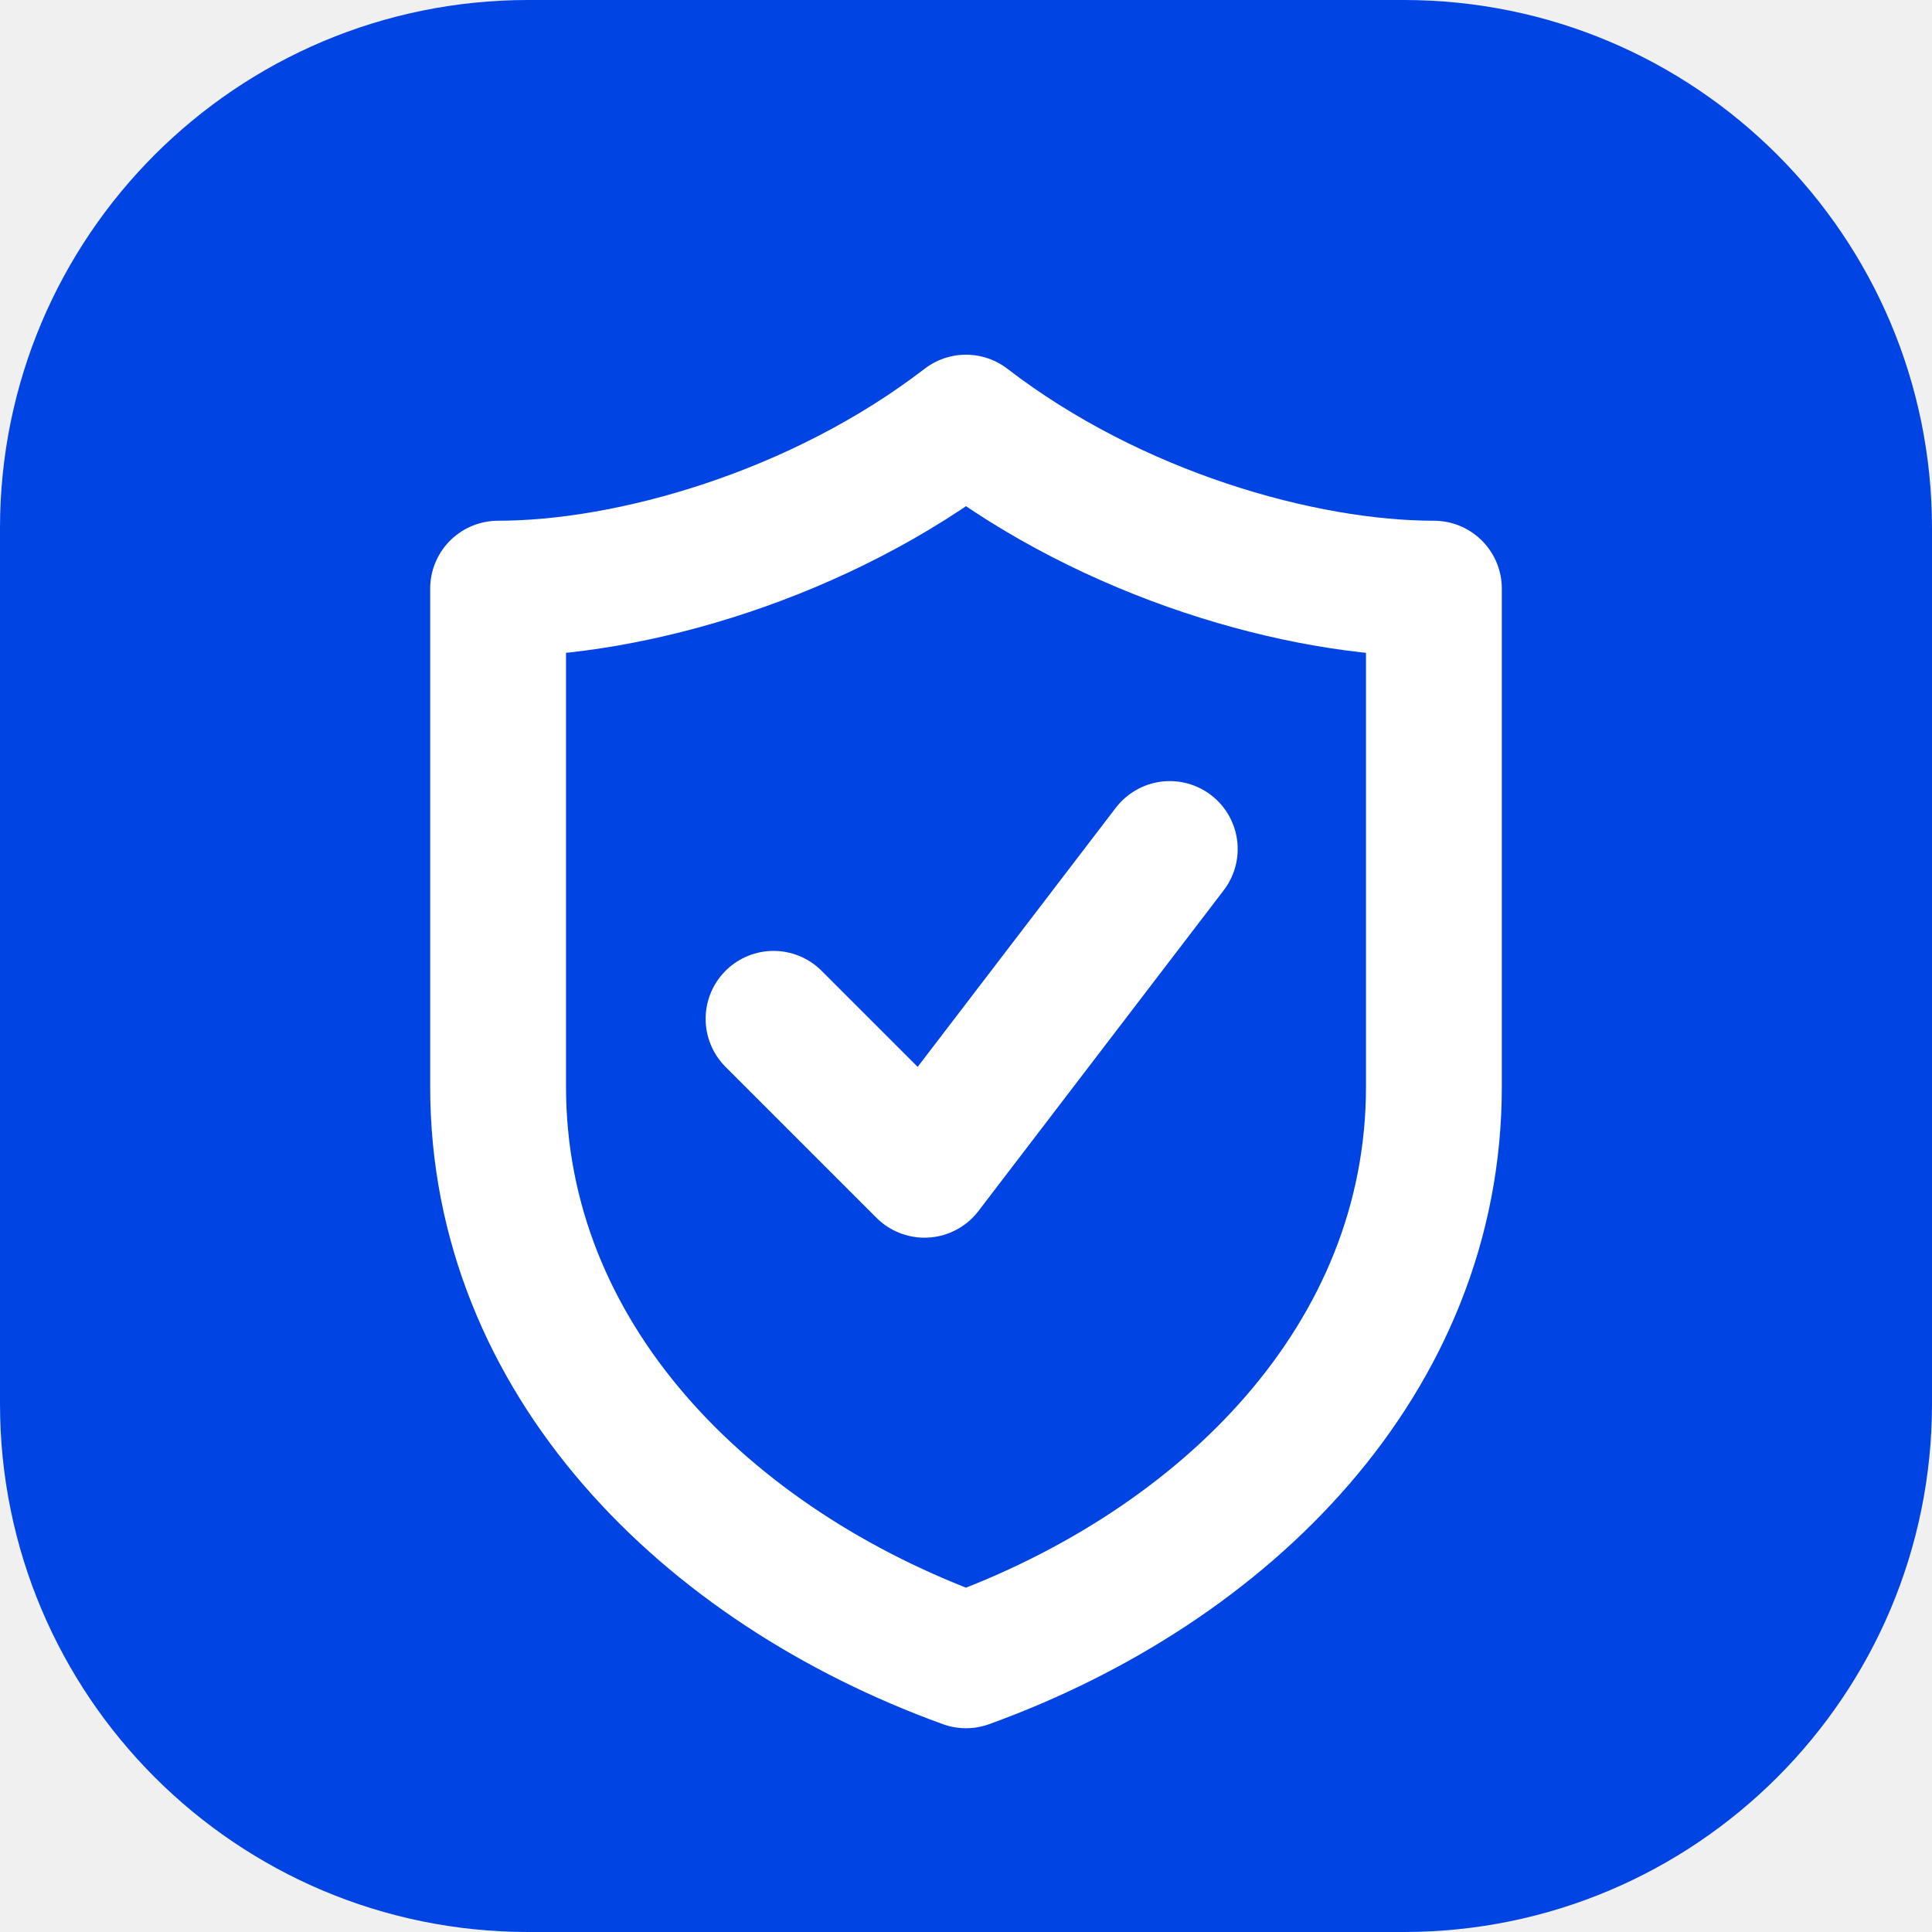
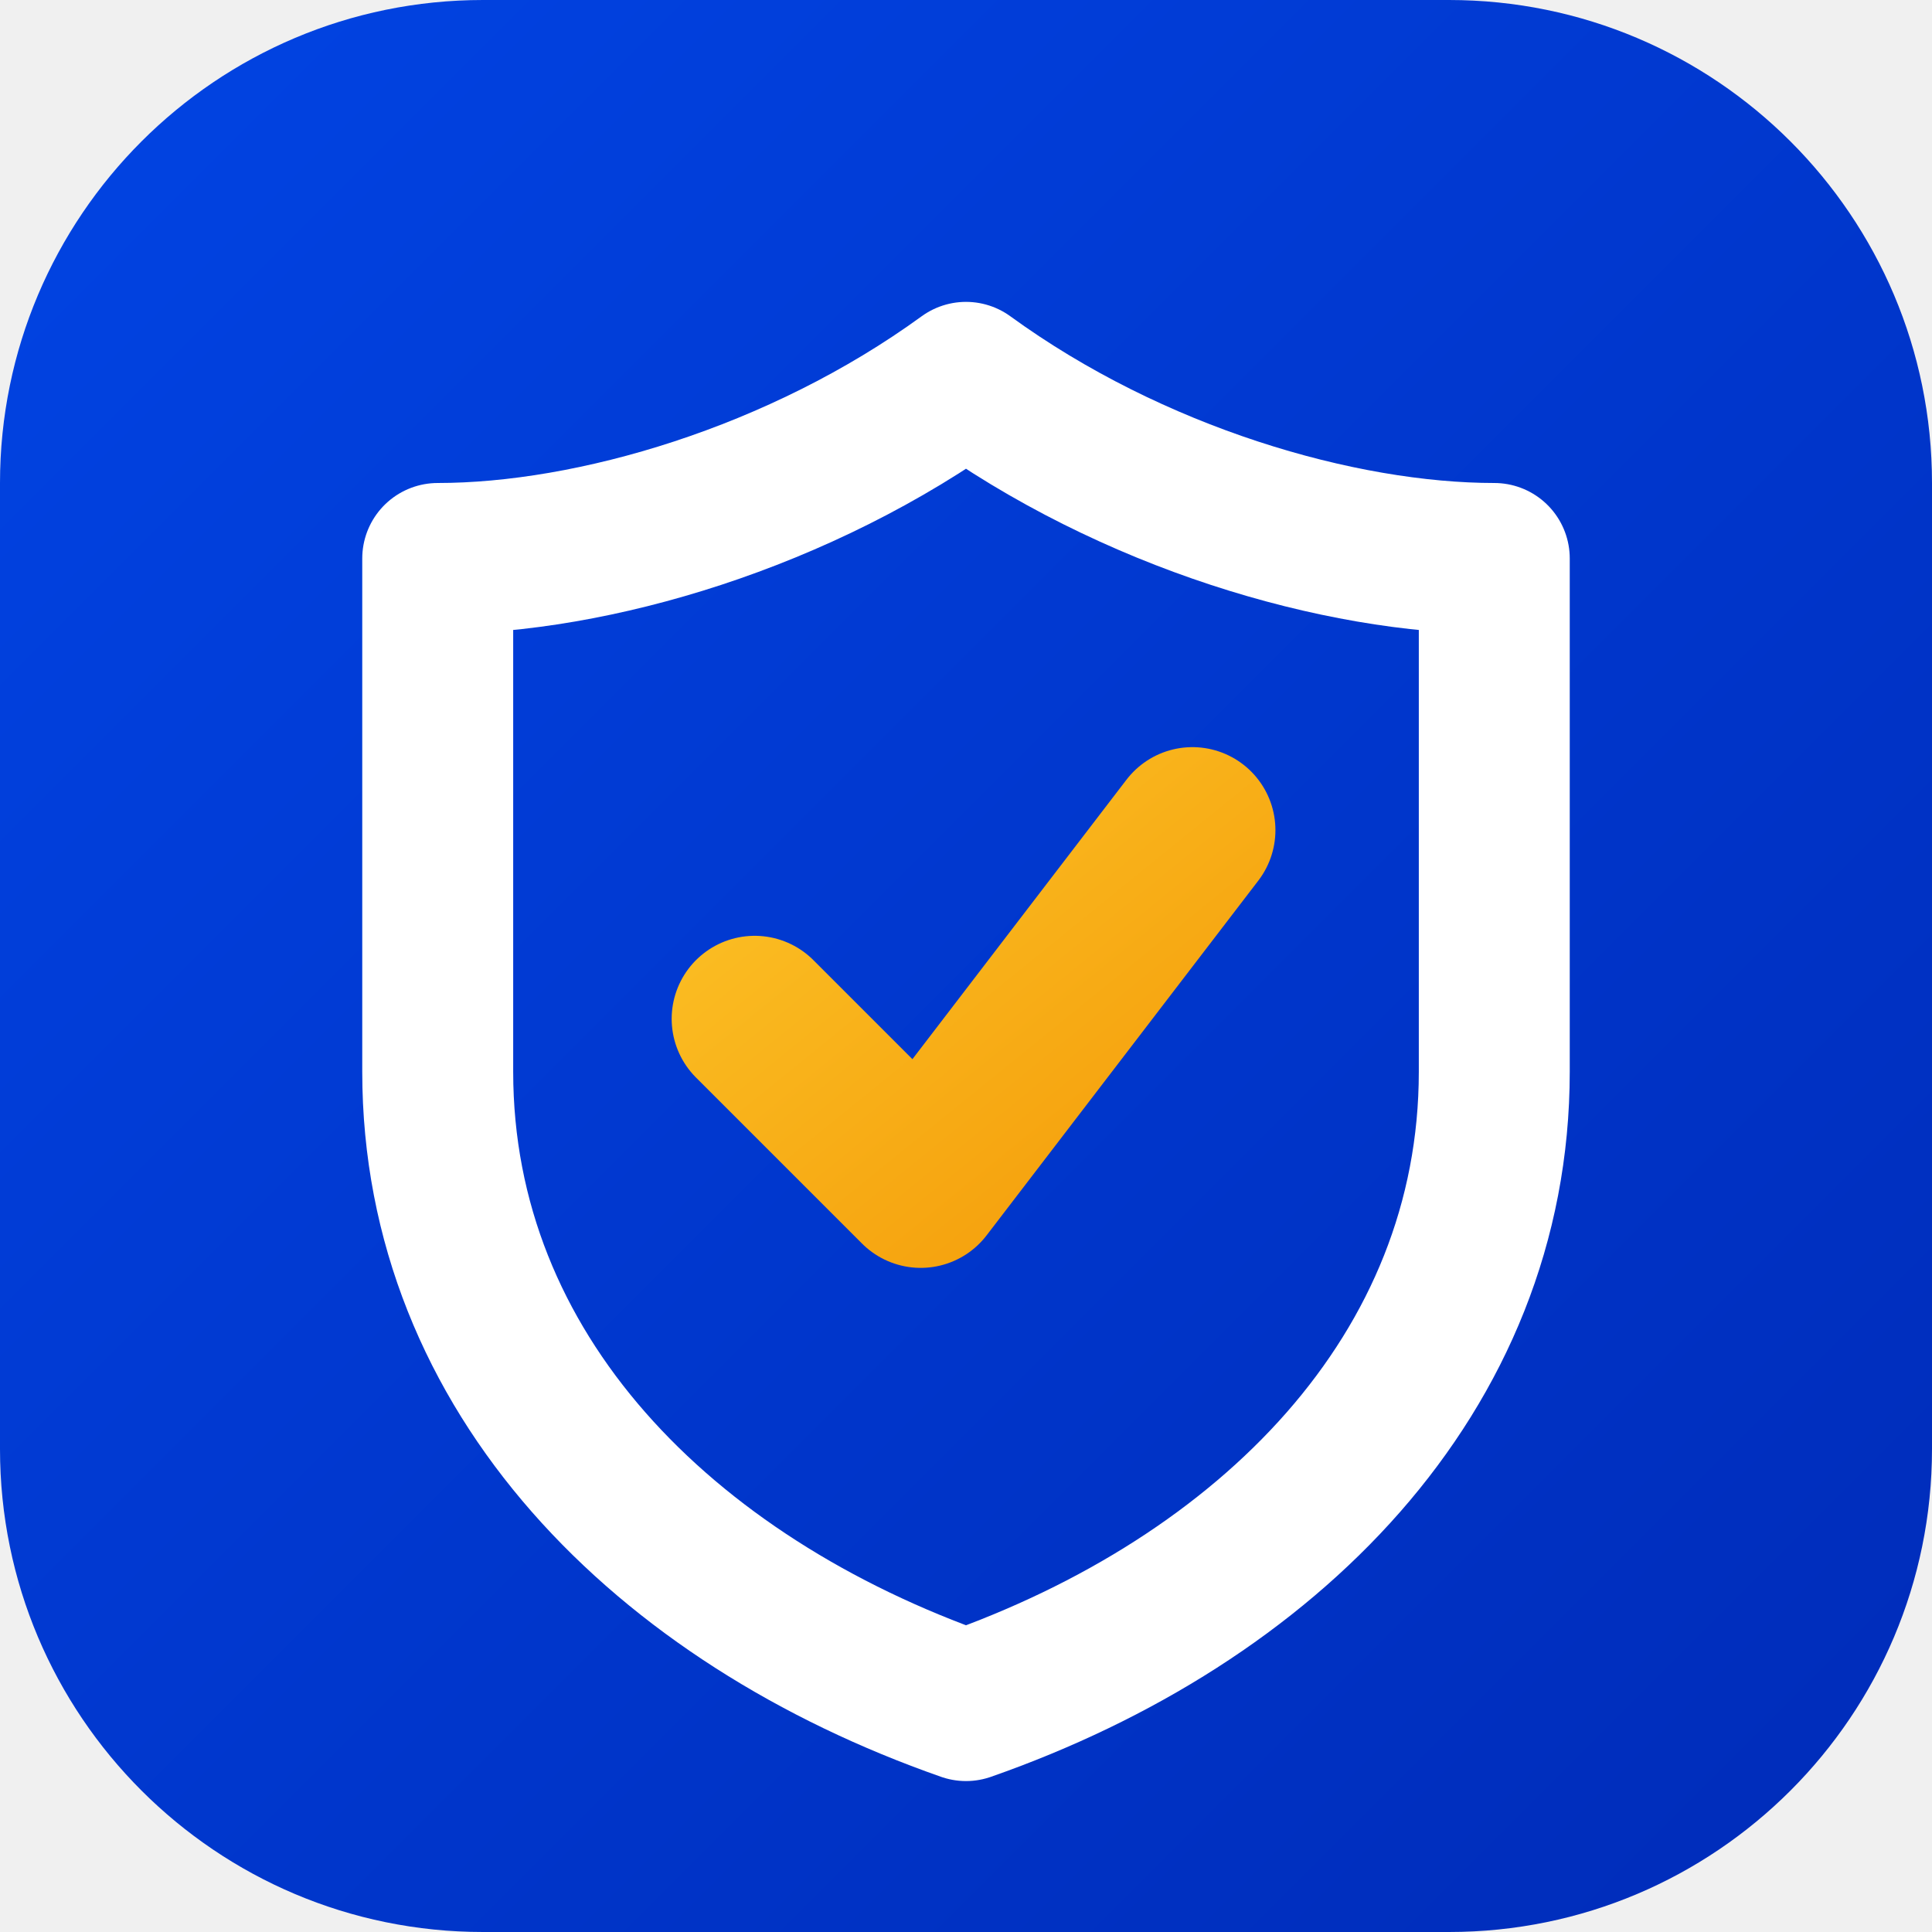
<svg xmlns="http://www.w3.org/2000/svg" viewBox="0 0 512 512" width="512" height="512">
-   <rect width="512" height="512" rx="140" fill="#0144e4" />
-   <path d="M 256 112 C 295 142 345 156 380 156 V 288 C 380 360 325 415 256 440 C 187 415 132 360 132 288 V 156 C 167 156 217 142 256 112 Z" fill="none" stroke="#ffffff" stroke-width="36" stroke-linecap="round" stroke-linejoin="round" />
-   <path d="M 205 270 L 245 310 L 310 225" fill="none" stroke="#ffffff" stroke-width="36" stroke-linecap="round" stroke-linejoin="round" />
+   <defs>
+     <linearGradient id="bgGrad" x1="0%" y1="0%" x2="100%" y2="100%">
+       <stop offset="0%" stop-color="#0144e4" />
+       <stop offset="100%" stop-color="#002bb8" />
+     </linearGradient>
+     <linearGradient id="shieldGrad" x1="0%" y1="0%" x2="100%" y2="100%">
+       <stop offset="0%" stop-color="#fbbf24" />
+       <stop offset="100%" stop-color="#f59e0b" />
+     </linearGradient>
+   </defs>
+   <rect width="512" height="512" rx="128" fill="url(#bgGrad)" />
+   <path d="M 256 100 C 300 132 355 148 396 148 V 284 C 396 364 336 424 256 452 C 176 424 116 364 116 284 V 148 C 157 148 212 132 256 100 Z" fill="none" stroke="#ffffff" stroke-width="40" stroke-linecap="round" stroke-linejoin="round" />
+   <path d="M 200 270 L 244 314 L 316 220" fill="none" stroke="url(#shieldGrad)" stroke-width="44" stroke-linecap="round" stroke-linejoin="round" />
</svg>
